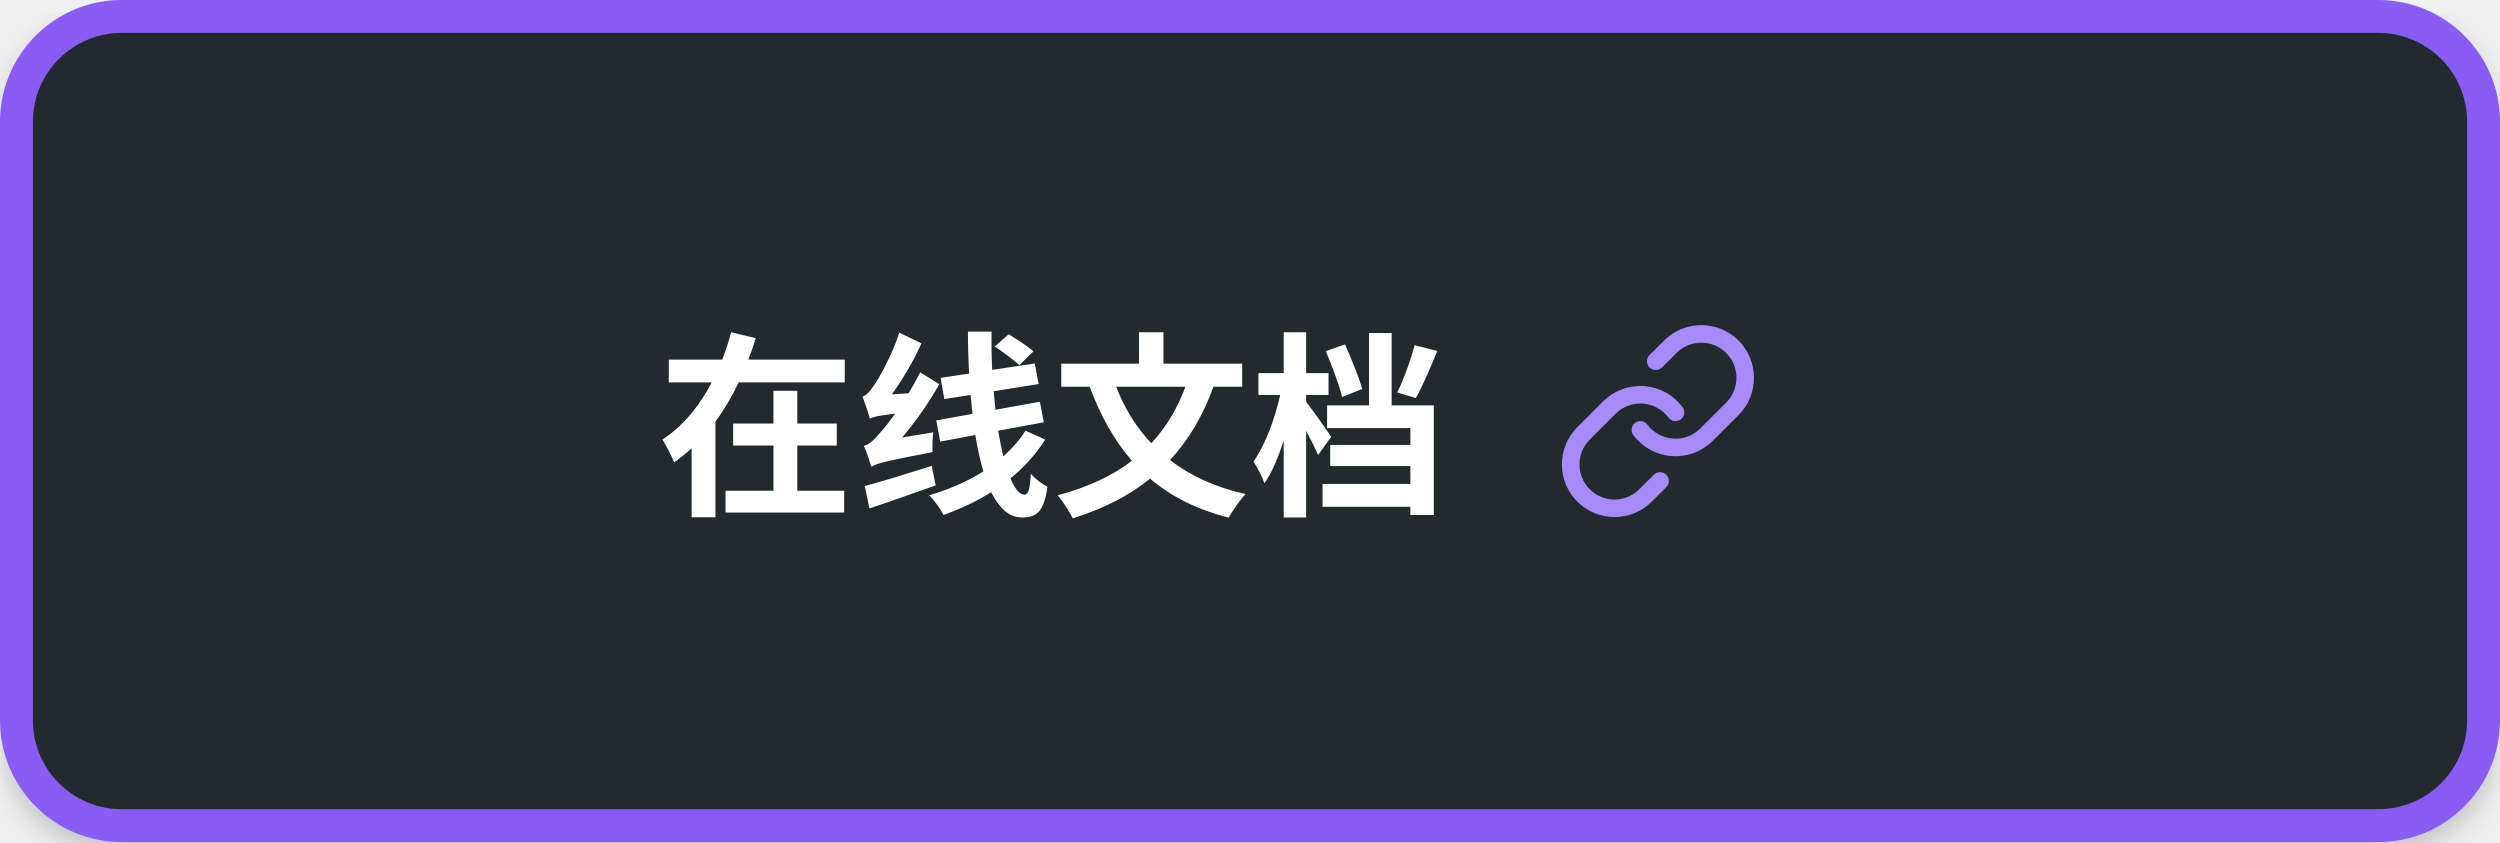
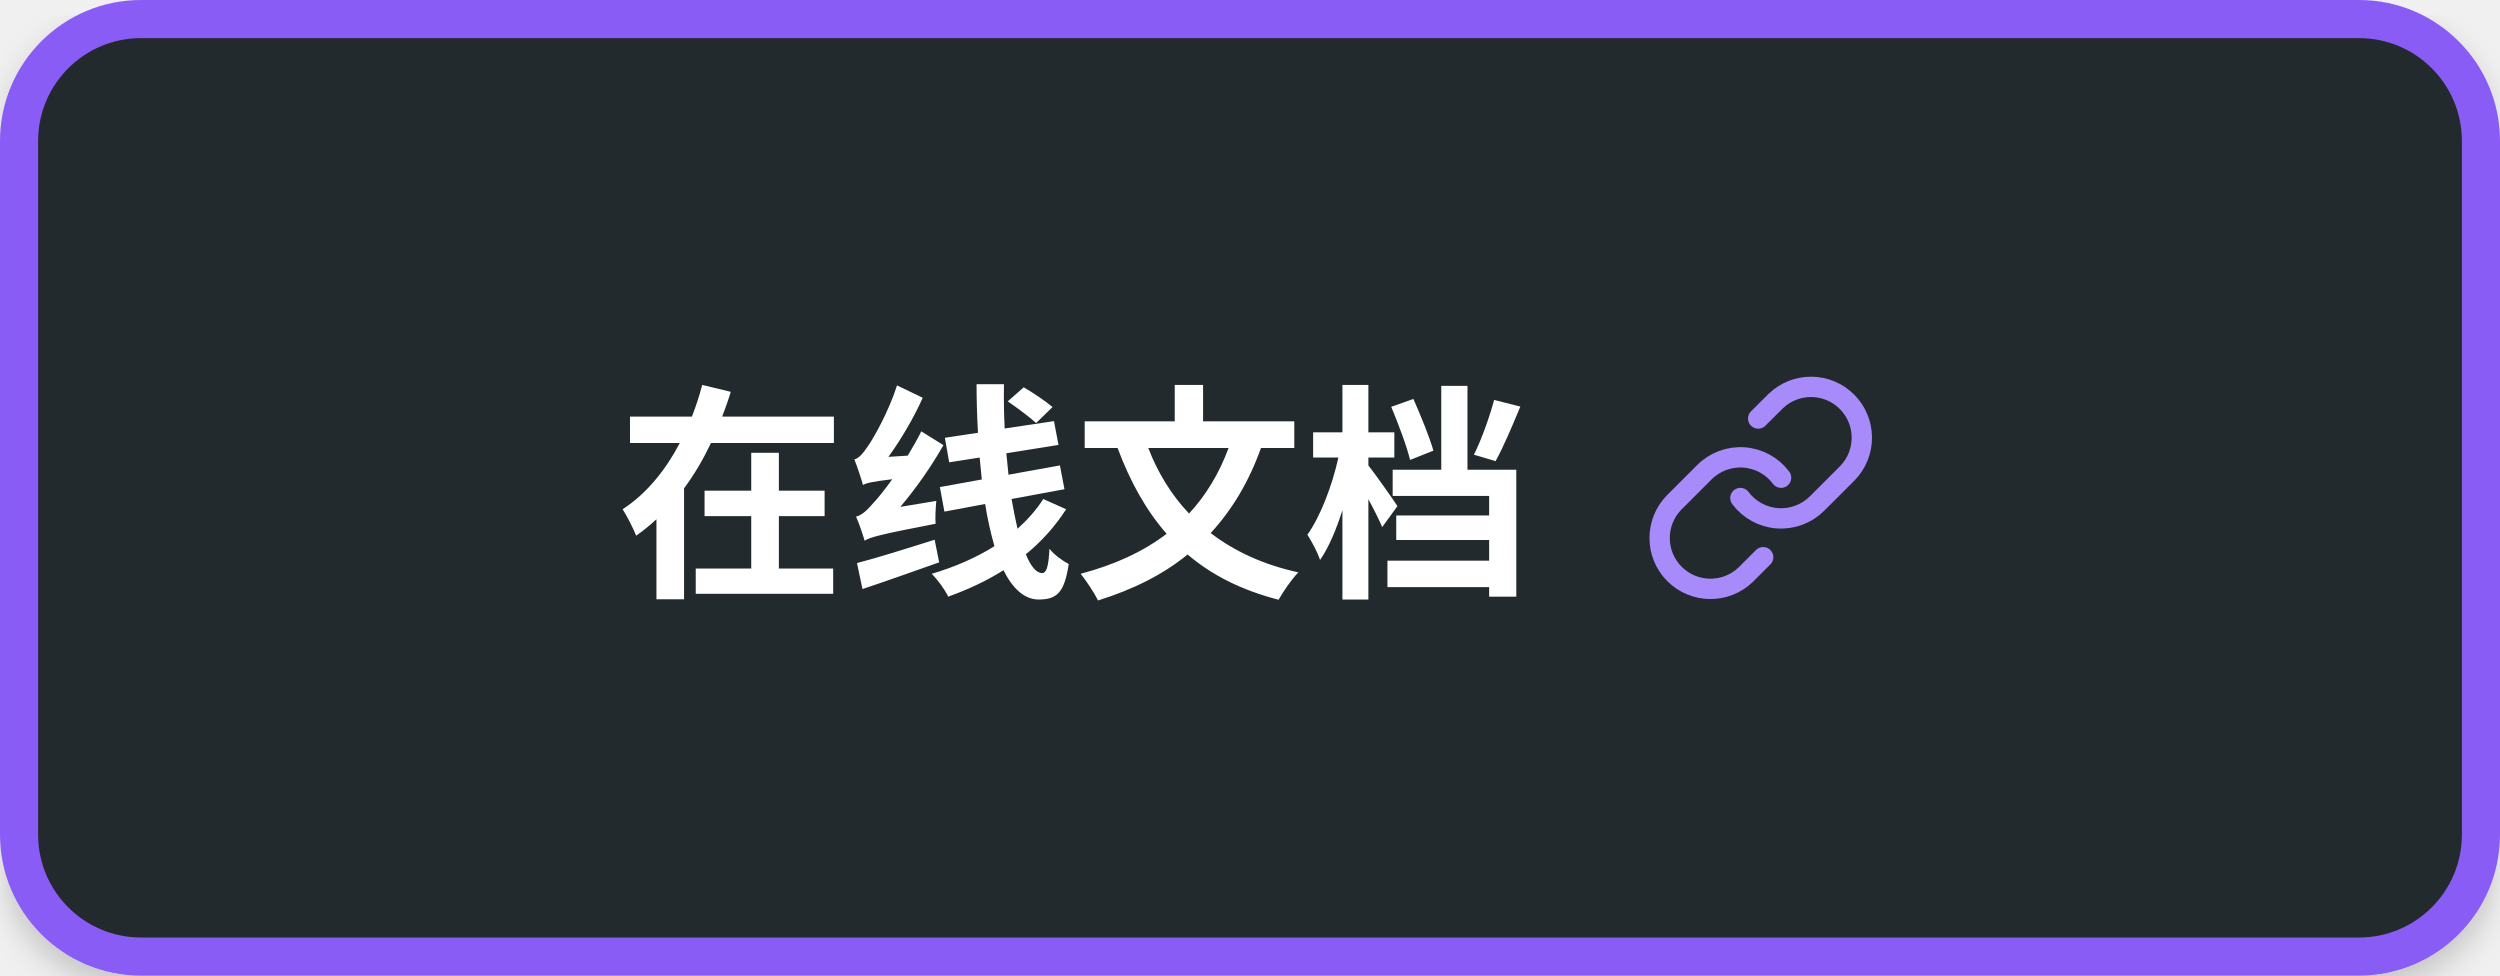
- <svg xmlns="http://www.w3.org/2000/svg" viewBox="0 0 190 64" role="img" aria-label="在线文档">
+ <svg xmlns="http://www.w3.org/2000/svg" viewBox="0 0 164 64" role="img" aria-label="在线文档">
  <filter id="s" x="-5%" y="-5%" width="110%" height="120%">
    <feDropShadow dx="0" dy="1" stdDeviation="1" flood-color="#000000" flood-opacity="0.18" />
  </filter>
-   <rect x="1.25" y="1.25" width="187.5" height="61.5" rx="8" fill="#24292f" stroke="#8a5cf6" stroke-width="2.5" filter="url(#s)" />
-   <text x="50" y="38" font-family="-apple-system,BlinkMacSystemFont,'Segoe UI',sans-serif" font-size="15" font-weight="600" fill="#ffffff">在线文档</text>
-   <g transform="translate(118 24) scale(0.667)" fill="none" stroke="#a78bfa" stroke-width="2" stroke-linecap="round" stroke-linejoin="round">
+   <rect x="1.25" y="1.25" width="161.5" height="61.5" rx="8" fill="#24292f" stroke="#8a5cf6" stroke-width="2.5" filter="url(#s)" />
+   <text x="100.5" y="38" text-anchor="end" font-family="-apple-system,BlinkMacSystemFont,'Segoe UI',sans-serif" font-size="15" font-weight="600" fill="#ffffff">在线文档</text>
+   <g transform="translate(107.5 24) scale(0.667)" fill="none" stroke="#a78bfa" stroke-width="2" stroke-linecap="round" stroke-linejoin="round">
    <path d="M10 13a5 5 0 0 0 7.54.54l3-3a5 5 0 0 0-7.07-7.07l-1.72 1.71" />
    <path d="M14 11a5 5 0 0 0-7.54-.54l-3 3a5 5 0 0 0 7.07 7.07l1.71-1.71" />
  </g>
</svg>
